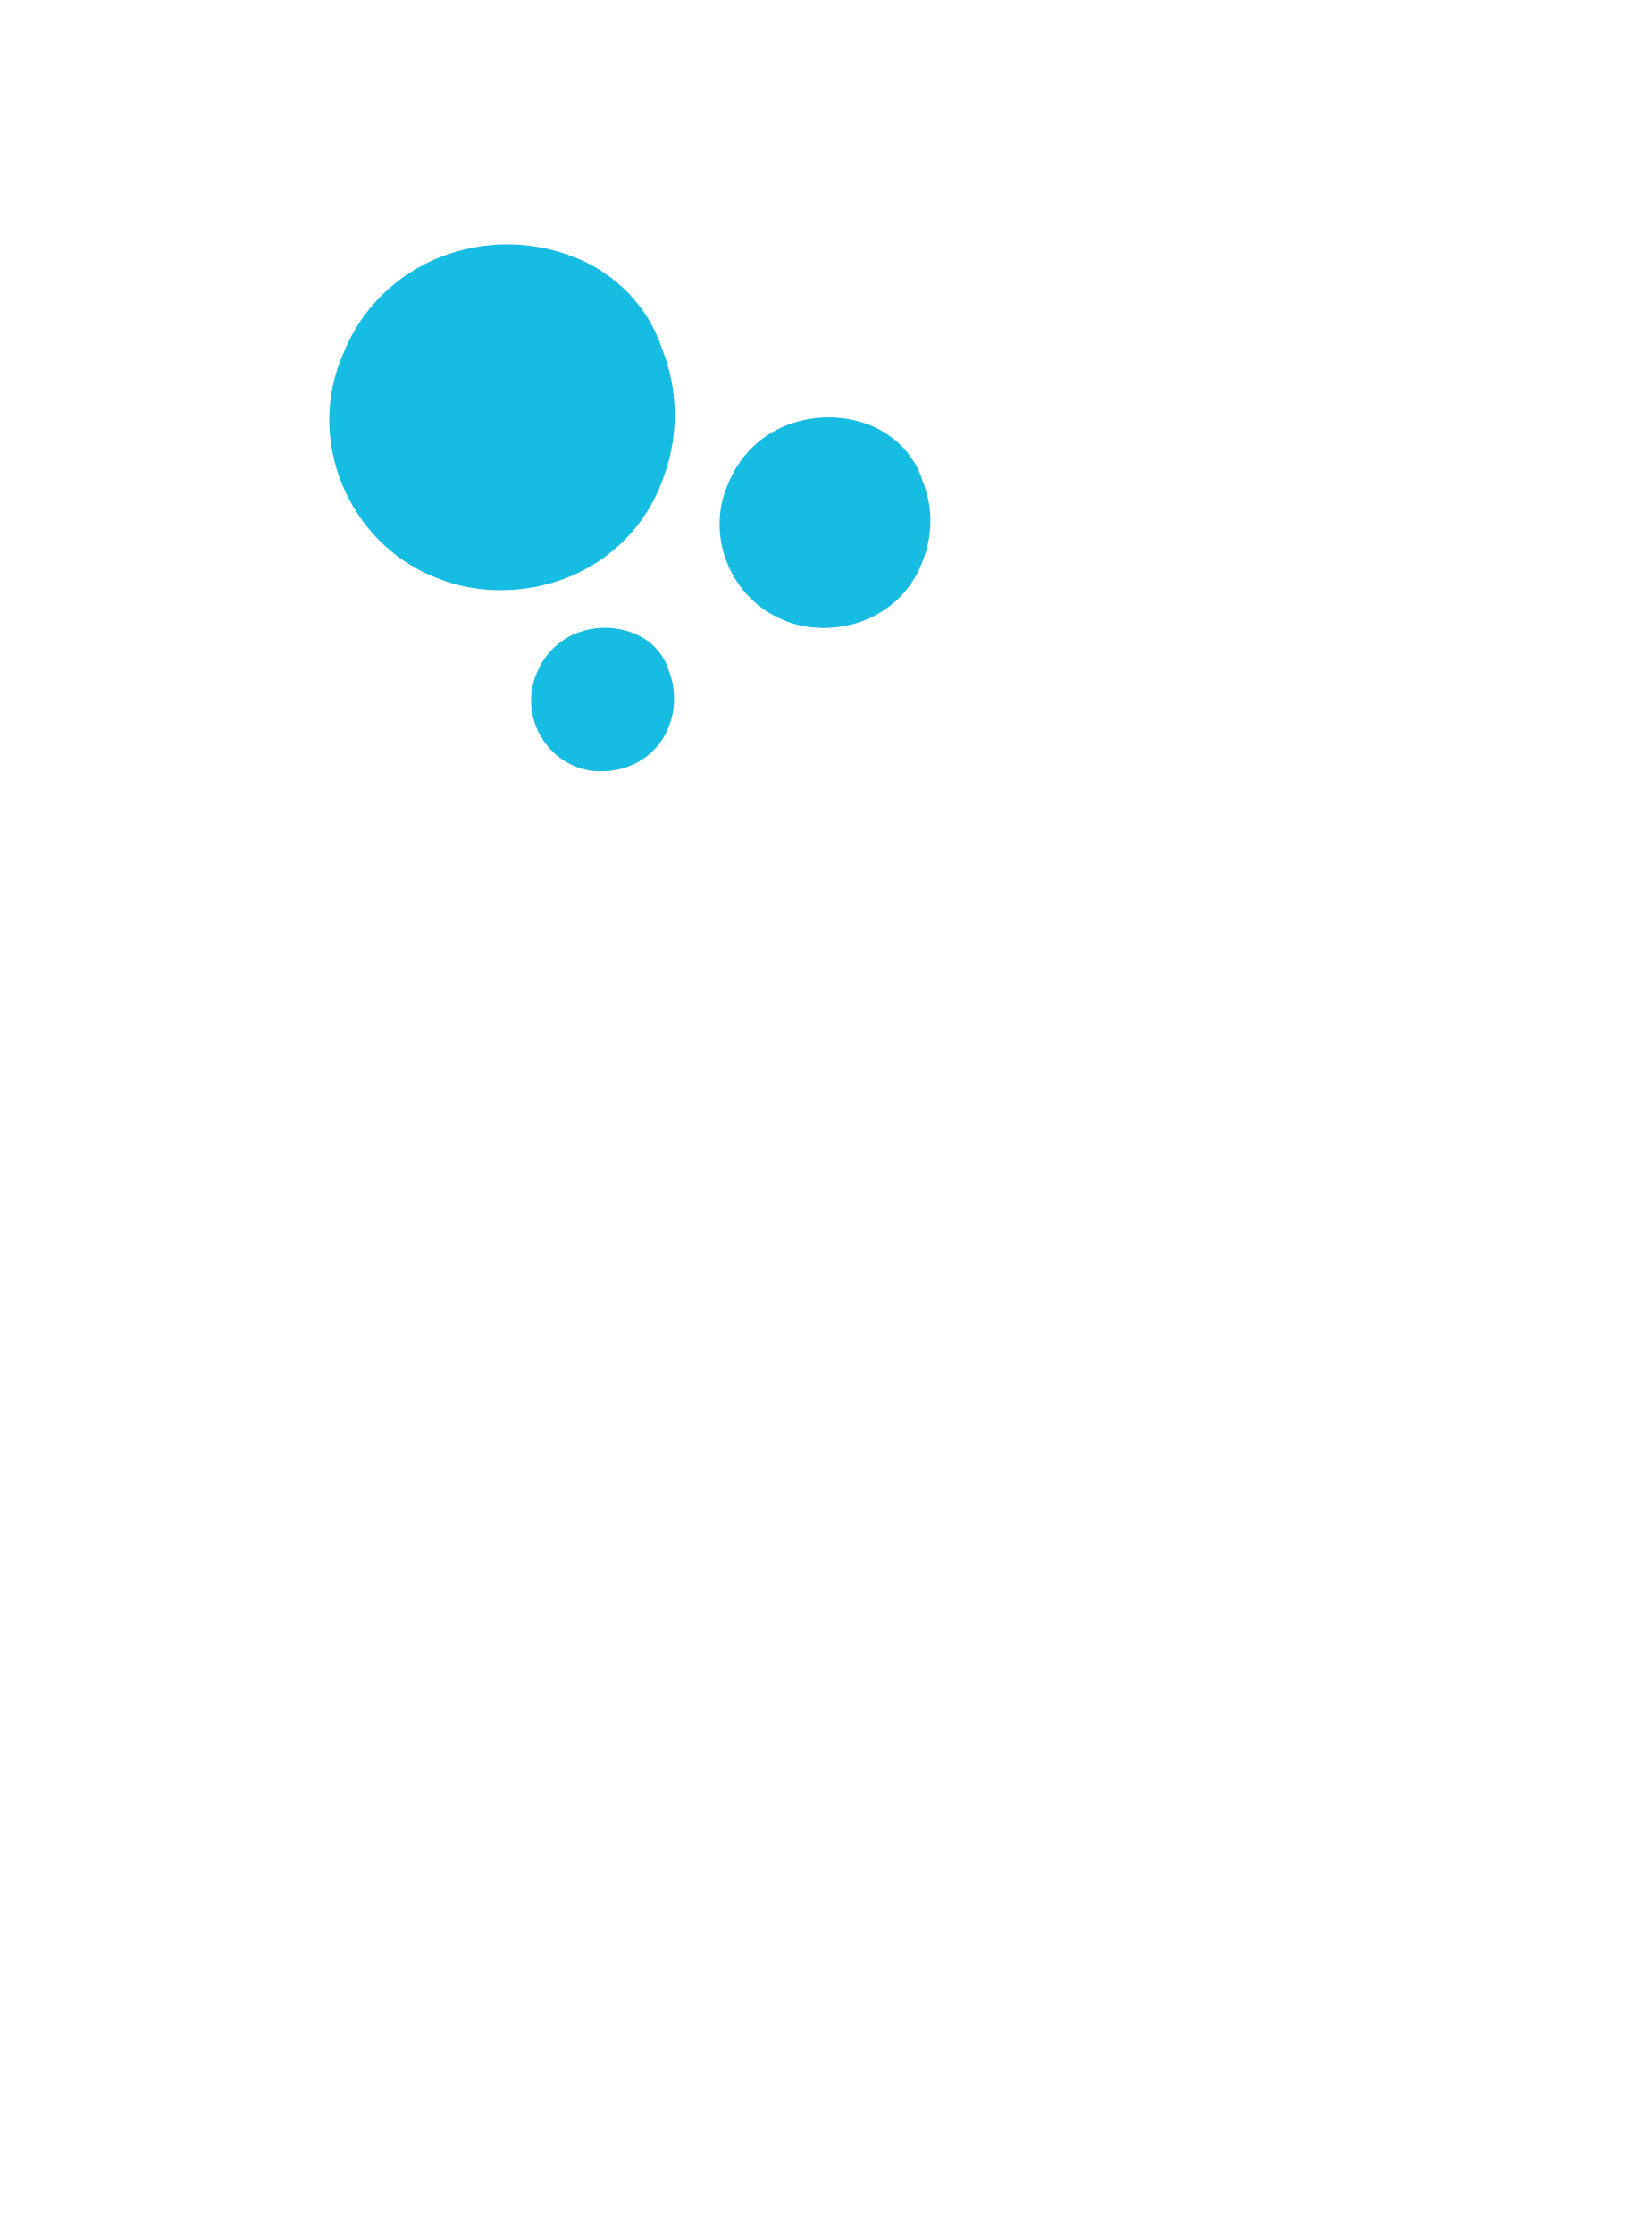
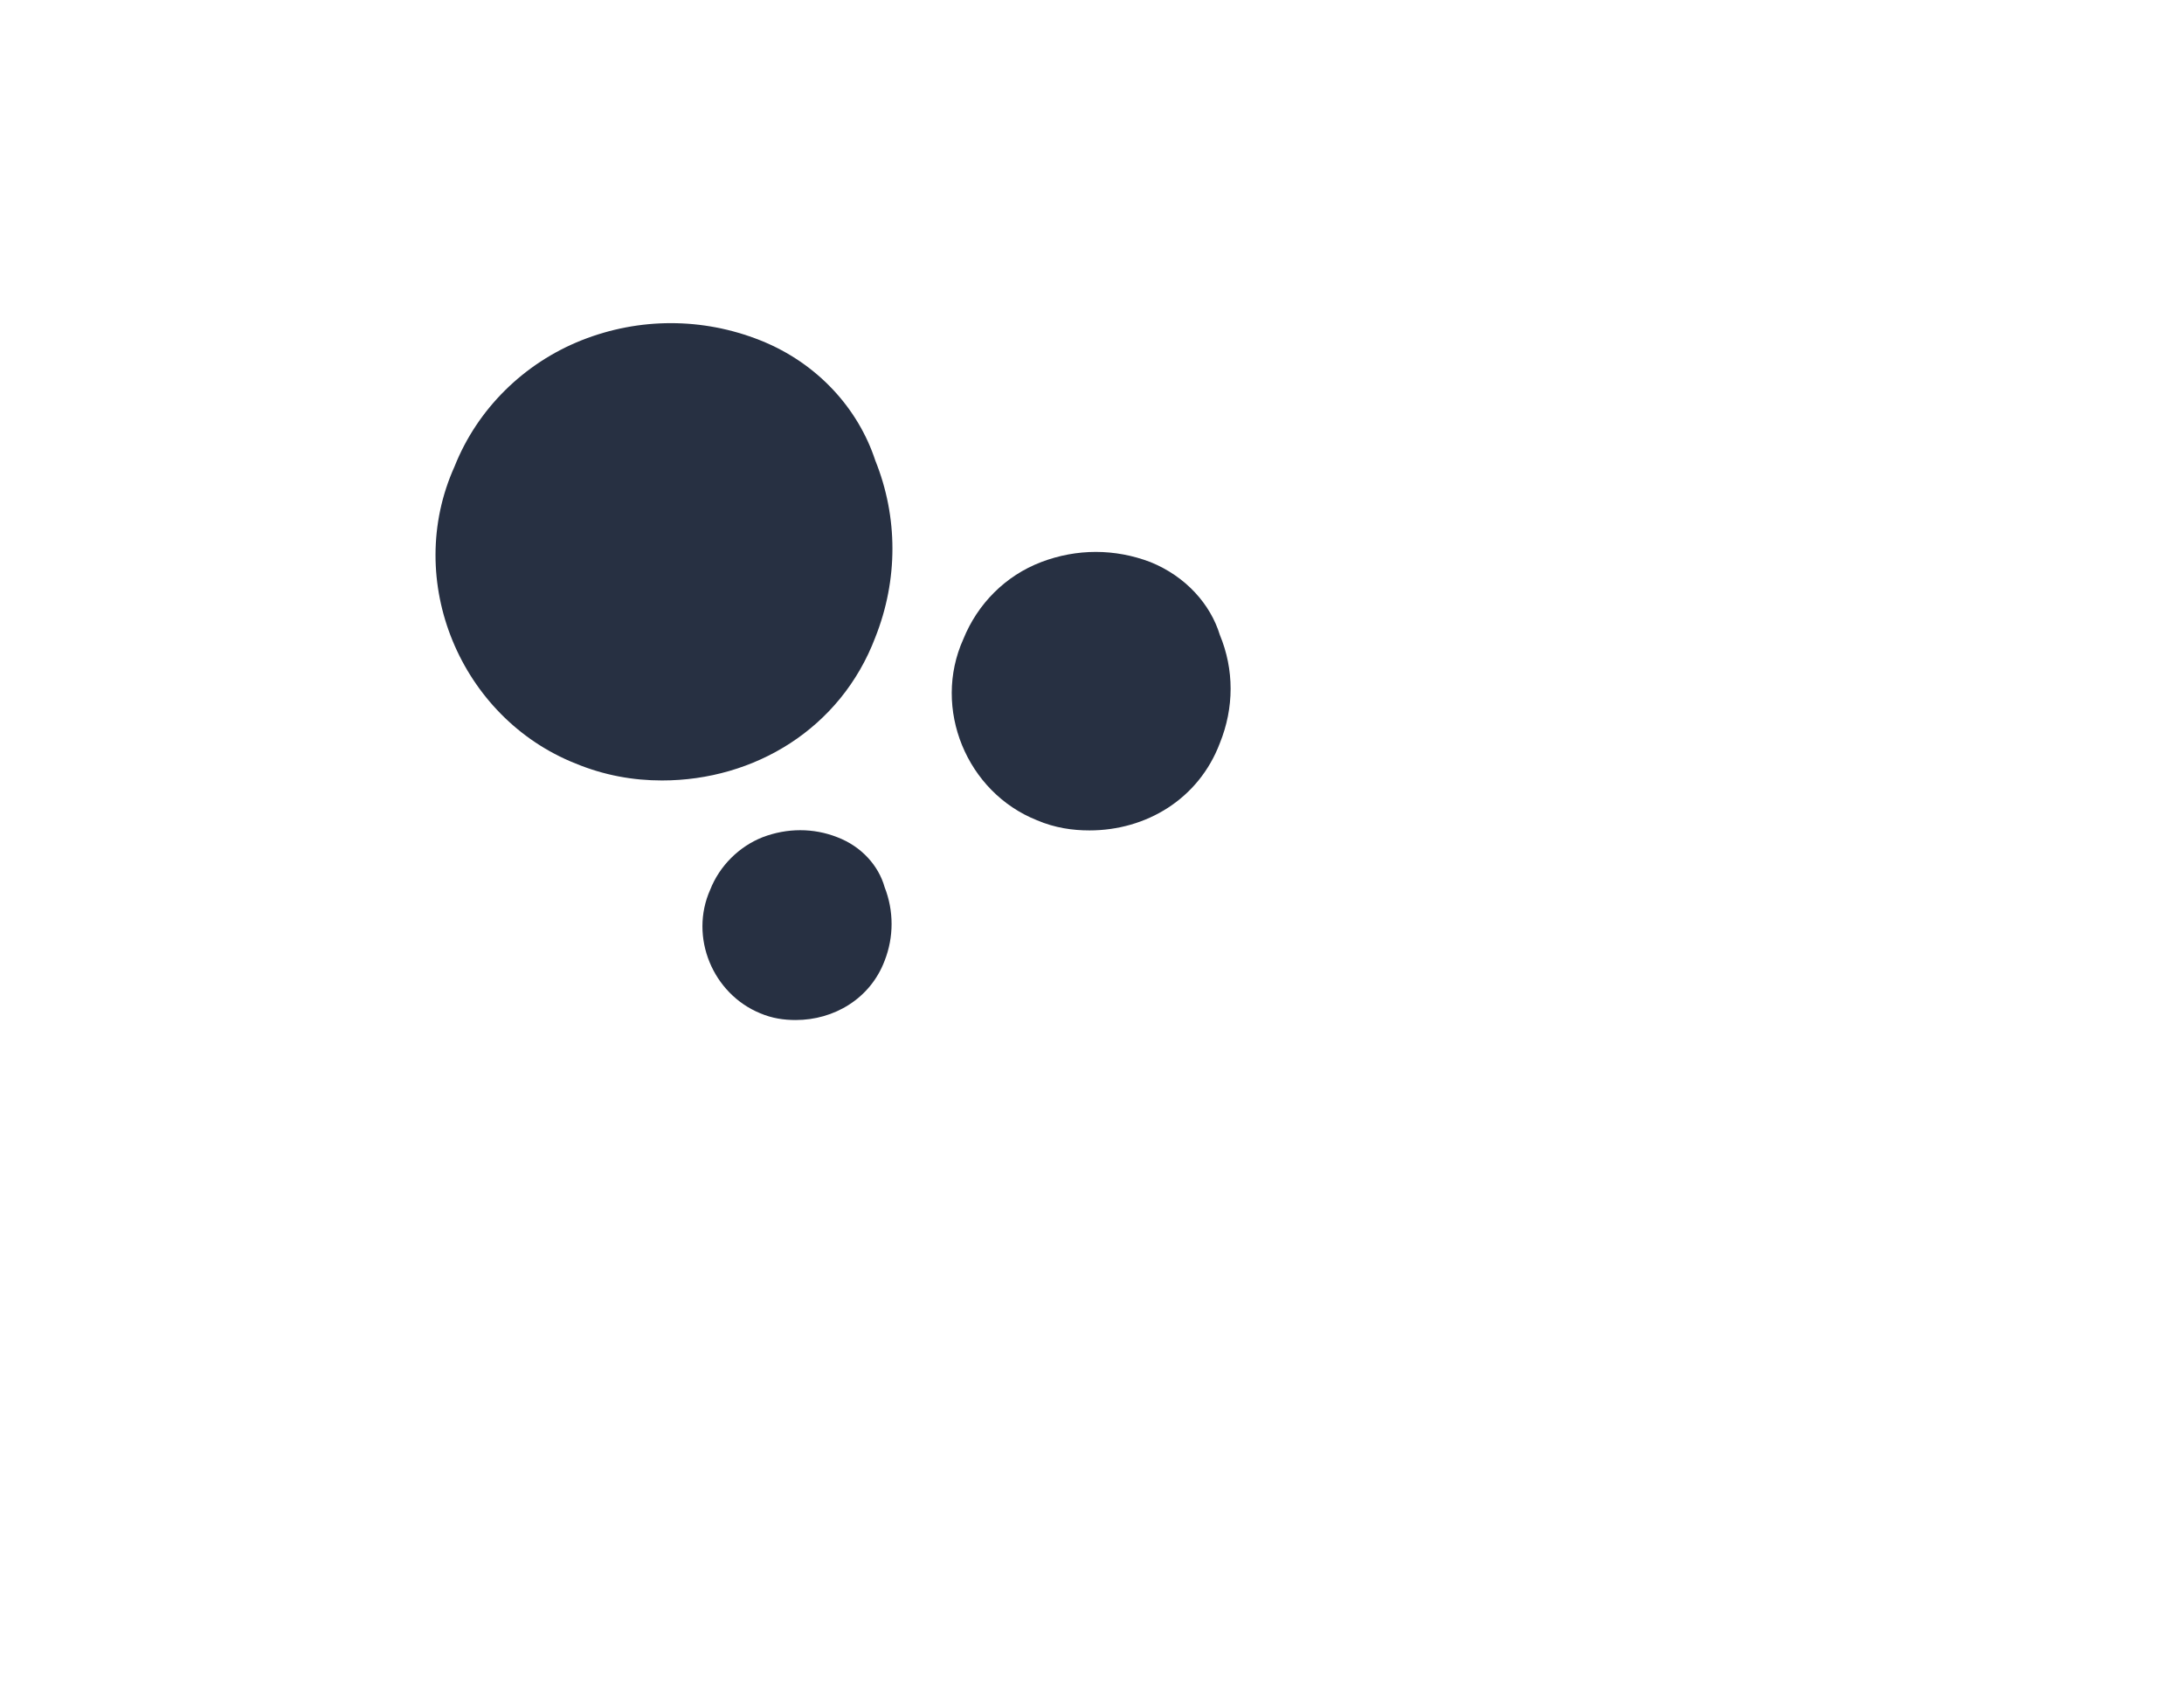
- <svg xmlns="http://www.w3.org/2000/svg" version="1.1" id="Layer_1" x="0px" y="0px" viewBox="0 0 258 349" style="enable-background:new 0 0 258 349;" xml:space="preserve">
+ <svg xmlns="http://www.w3.org/2000/svg" version="1.1" id="Layer_1" x="0px" y="0px" viewBox="0 0 258 200" style="enable-background:new 0 0 258 349;" xml:space="preserve">
  <style type="text/css">
- 	.st0{fill:#17BCE2;}
+ 	.st0{fill:#273042;}
</style>
  <g id="Page-1">
    <g id="Group-2" transform="translate(94.5, 157.5)">
-       <path id="Shape_3_" class="st0" d="M-4.7-117.3c-6.8-2.7-14.3-2.7-21.1,0s-12.3,8.1-15,14.9c-6.1,13.5,0.7,29.7,14.3,35.1    c3.4,1.4,6.8,2,10.2,2c10.9,0,21.1-6.1,25.2-16.9c2.7-6.8,2.7-14.2,0-20.9C6.9-109.2,2.1-114.6-4.7-117.3z" />
+       <path id="Shape_3_" class="st0" d="M-4.7-117.3c-6.8-2.7-14.3-2.7-21.1,0s-12.3,8.1-15,14.9c-6.1,13.5,0.7,29.7,14.3,35.1    c3.4,1.4,6.8,2,10.2,2c10.9,0,21.1-6.1,25.2-16.9c2.7-6.8,2.7-14.2,0-20.9C6.9-109.2,2.1-114.6-4.7-117.3z">
+         <animate id="biggestIn" attributeName="fill" from="#273042" to="#17BCE2" dur="21s" begin="0s;biggestOut.end" />
+         <animate id="biggestOut" attributeName="fill" from="#17BCE2" to="#273042" dur="3s" begin="midOut.end" />
+       </path>
      <g id="Group-2_1_" transform="translate(94.5, 157.5)">
-         <path id="Shape_1_" class="st0" d="M-53.1-248.6c-4.2-1.6-8.7-1.6-12.9,0s-7.5,4.9-9.2,9.1c-3.7,8.2,0.4,18.1,8.7,21.4     c2.1,0.9,4.2,1.2,6.2,1.2c6.7,0,12.9-3.7,15.4-10.3c1.7-4.2,1.7-8.7,0-12.8C-46-243.6-48.9-246.9-53.1-248.6z" />
+         <path id="Shape_1_" class="st0" d="M-53.1-248.6c-4.2-1.6-8.7-1.6-12.9,0s-7.5,4.9-9.2,9.1c-3.7,8.2,0.4,18.1,8.7,21.4     c2.1,0.9,4.2,1.2,6.2,1.2c6.7,0,12.9-3.7,15.4-10.3c1.7-4.2,1.7-8.7,0-12.8C-46-243.6-48.9-246.9-53.1-248.6z">
+           <animate id="midIn" attributeName="fill" from="#273042" to="#17BCE2" dur="13s" begin="biggestIn.begin+5s" />
+           <animate id="midOut" attributeName="fill" from="#17BCE2" to="#273042" dur="3s" begin="smallestOut.end" />
+         </path>
      </g>
      <g id="Group-2_2_" transform="translate(94.5, 157.5)">
-         <path id="Shape_2_" class="st0" d="M-90.1-216.1c-2.8-1.1-5.9-1.1-8.8,0c-2.8,1.1-5.1,3.4-6.2,6.2c-2.5,5.6,0.3,12.3,5.9,14.6     c1.4,0.6,2.8,0.8,4.2,0.8c4.5,0,8.8-2.5,10.5-7c1.1-2.8,1.1-5.9,0-8.7C-85.2-212.7-87.2-215-90.1-216.1z" />
+         <path id="Shape_2_" class="st0" d="M-90.1-216.1c-2.8-1.1-5.9-1.1-8.8,0c-2.8,1.1-5.1,3.4-6.2,6.2c-2.5,5.6,0.3,12.3,5.9,14.6     c1.4,0.6,2.8,0.8,4.2,0.8c4.5,0,8.8-2.5,10.5-7c1.1-2.8,1.1-5.9,0-8.7C-85.2-212.7-87.2-215-90.1-216.1z">
+           <animate id="smallestIn" attributeName="fill" from="#273042" to="#17BCE2" dur="5s" begin="midIn.begin+5s" />
+           <animate id="smallestOut" attributeName="fill" from="#17BCE2" to="#273042" dur="3s" begin="smallestIn.end" />
+         </path>
      </g>
    </g>
  </g>
</svg>
